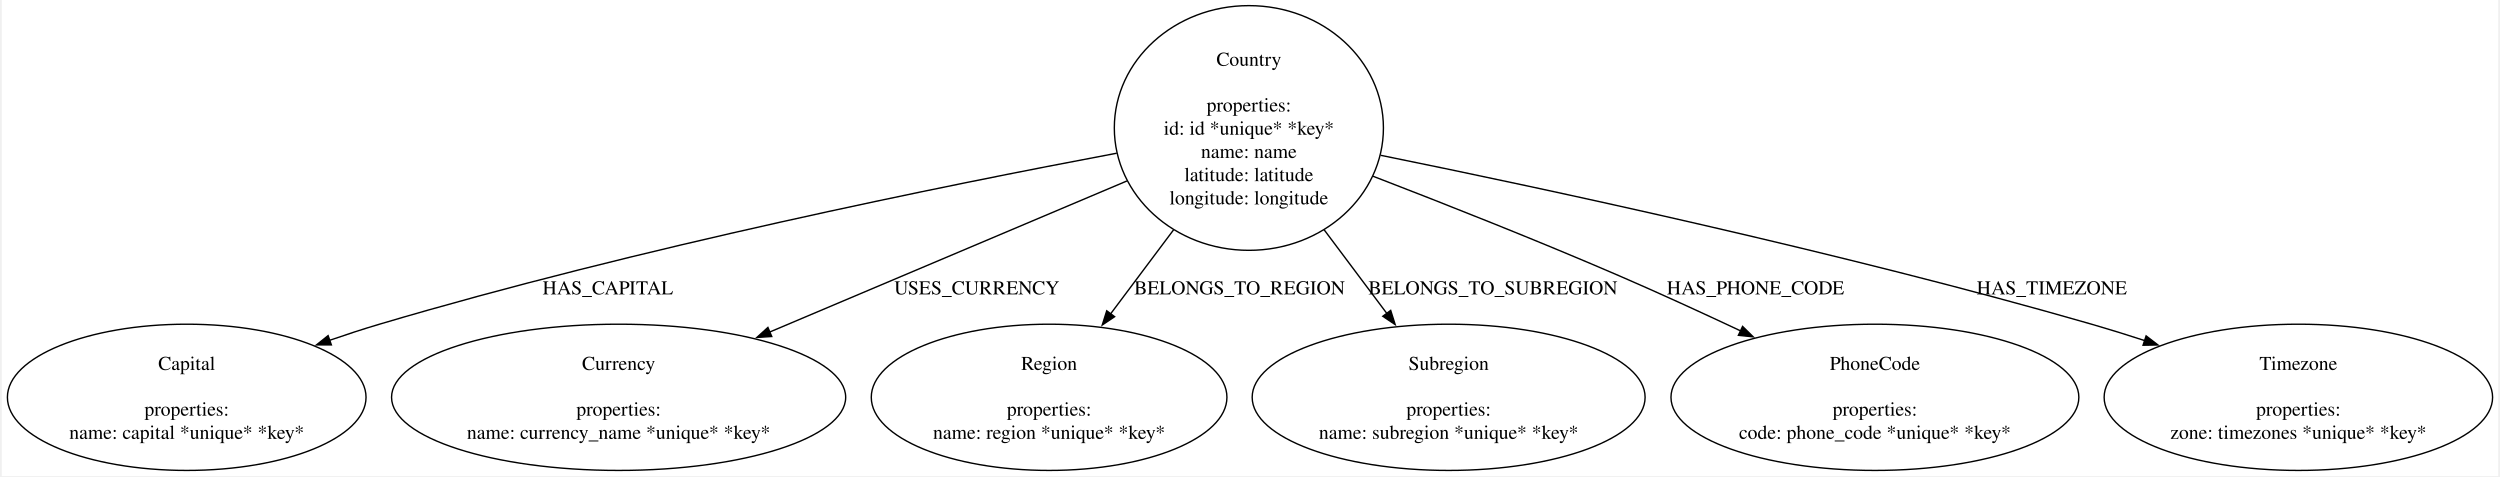
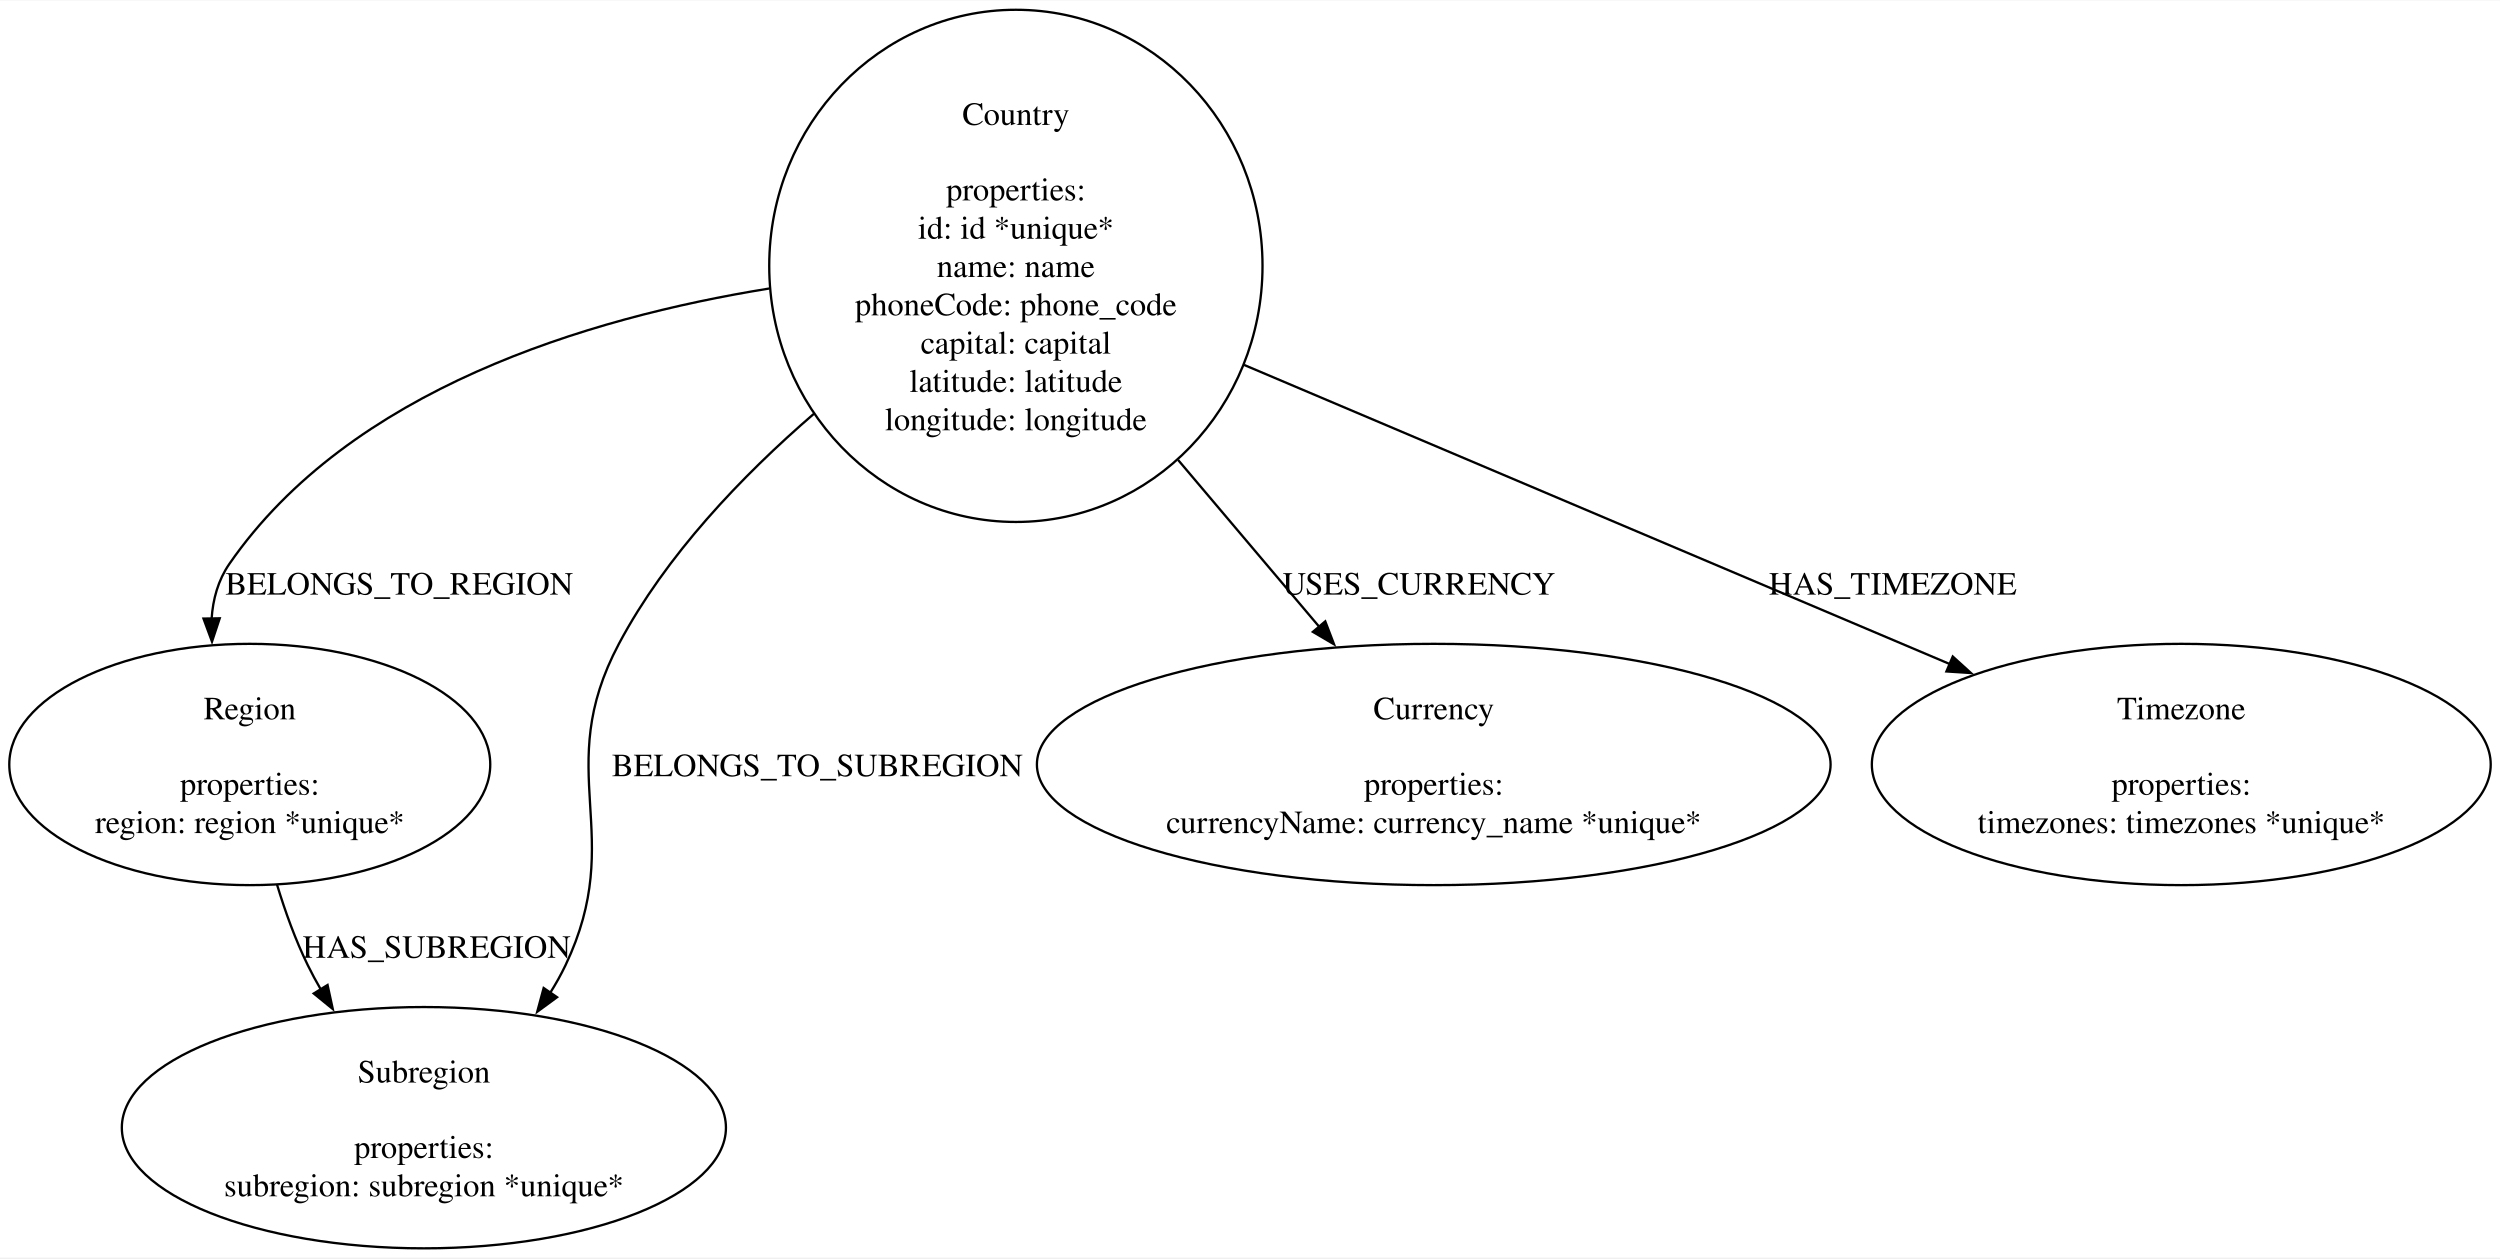
- <svg xmlns="http://www.w3.org/2000/svg" width="1775pt" height="338pt" viewBox="0.00 0.00 1774.52 338.39">
-   <g id="graph0" class="graph" transform="scale(1 1) rotate(0) translate(4 334.39)">
-     <polygon fill="white" stroke="none" points="-4,4 -4,-334.39 1770.52,-334.39 1770.52,4 -4,4" />
+ <svg xmlns="http://www.w3.org/2000/svg" width="1077pt" height="542pt" viewBox="0.00 0.00 1076.88 541.51">
+   <g id="graph0" class="graph" transform="scale(1 1) rotate(0) translate(4 537.51)">
+     <polygon fill="white" stroke="none" points="-4,4 -4,-537.51 1072.88,-537.51 1072.88,4 -4,4" />
    <g id="node1" class="node">
-       <ellipse fill="none" stroke="black" cx="882.46" cy="-243.42" rx="95.64" ry="86.97" />
-       <text text-anchor="middle" x="882.46" y="-287.62" font-family="Times,serif" font-size="14.00">Country</text>
-       <text text-anchor="middle" x="882.46" y="-255.12" font-family="Times,serif" font-size="14.00">properties:</text>
-       <text text-anchor="middle" x="882.46" y="-238.62" font-family="Times,serif" font-size="14.00">id: id *unique* *key*</text>
-       <text text-anchor="middle" x="882.46" y="-222.12" font-family="Times,serif" font-size="14.00">name: name</text>
-       <text text-anchor="middle" x="882.46" y="-205.62" font-family="Times,serif" font-size="14.00">latitude: latitude</text>
-       <text text-anchor="middle" x="882.46" y="-189.12" font-family="Times,serif" font-size="14.00">longitude: longitude</text>
+       <ellipse fill="none" stroke="black" cx="433.59" cy="-423.2" rx="106.24" ry="110.31" />
+       <text text-anchor="middle" x="433.59" y="-483.9" font-family="Times,serif" font-size="14.00">Country</text>
+       <text text-anchor="middle" x="433.59" y="-451.4" font-family="Times,serif" font-size="14.00">properties:</text>
+       <text text-anchor="middle" x="433.59" y="-434.9" font-family="Times,serif" font-size="14.00">id: id *unique*</text>
+       <text text-anchor="middle" x="433.59" y="-418.4" font-family="Times,serif" font-size="14.00">name: name</text>
+       <text text-anchor="middle" x="433.59" y="-401.9" font-family="Times,serif" font-size="14.00">phoneCode: phone_code</text>
+       <text text-anchor="middle" x="433.59" y="-385.4" font-family="Times,serif" font-size="14.00">capital: capital</text>
+       <text text-anchor="middle" x="433.59" y="-368.9" font-family="Times,serif" font-size="14.00">latitude: latitude</text>
+       <text text-anchor="middle" x="433.59" y="-352.4" font-family="Times,serif" font-size="14.00">longitude: longitude</text>
    </g>
    <g id="node2" class="node">
-       <ellipse fill="none" stroke="black" cx="127.46" cy="-51.97" rx="127.46" ry="51.97" />
-       <text text-anchor="middle" x="127.46" y="-71.42" font-family="Times,serif" font-size="14.00">Capital</text>
-       <text text-anchor="middle" x="127.46" y="-38.92" font-family="Times,serif" font-size="14.00">properties:</text>
-       <text text-anchor="middle" x="127.46" y="-22.42" font-family="Times,serif" font-size="14.00">name: capital *unique* *key*</text>
+       <ellipse fill="none" stroke="black" cx="103.59" cy="-208.42" rx="103.59" ry="51.97" />
+       <text text-anchor="middle" x="103.59" y="-227.87" font-family="Times,serif" font-size="14.00">Region</text>
+       <text text-anchor="middle" x="103.59" y="-195.37" font-family="Times,serif" font-size="14.00">properties:</text>
+       <text text-anchor="middle" x="103.59" y="-178.87" font-family="Times,serif" font-size="14.00">region: region *unique*</text>
    </g>
    <g id="edge1" class="edge">
-       <path fill="none" stroke="black" d="M788.52,-225.49C666.51,-202.57 447.48,-158.22 264.46,-103.94 252.91,-100.52 240.93,-96.61 229.08,-92.52" />
-       <polygon fill="black" stroke="black" points="230.28,-89.23 219.68,-89.22 227.96,-95.83 230.28,-89.23" />
-       <text text-anchor="middle" x="426.83" y="-125.14" font-family="Times,serif" font-size="14.00">HAS_CAPITAL</text>
+       <path fill="none" stroke="black" d="M327.42,-413.46C248.84,-400.79 146.79,-369.91 94.84,-294.89 89.94,-287.81 87.69,-279.58 87.15,-271.08" />
+       <polygon fill="black" stroke="black" points="90.65,-271.39 87.32,-261.33 83.65,-271.27 90.65,-271.39" />
+       <text text-anchor="middle" x="167.97" y="-281.59" font-family="Times,serif" font-size="14.00">BELONGS_TO_REGION</text>
    </g>
    <g id="node3" class="node">
-       <ellipse fill="none" stroke="black" cx="434.46" cy="-51.97" rx="161.4" ry="51.97" />
-       <text text-anchor="middle" x="434.46" y="-71.42" font-family="Times,serif" font-size="14.00">Currency</text>
-       <text text-anchor="middle" x="434.46" y="-38.92" font-family="Times,serif" font-size="14.00">properties:</text>
-       <text text-anchor="middle" x="434.46" y="-22.42" font-family="Times,serif" font-size="14.00">name: currency_name *unique* *key*</text>
+       <ellipse fill="none" stroke="black" cx="178.59" cy="-51.97" rx="130.11" ry="51.97" />
+       <text text-anchor="middle" x="178.59" y="-71.42" font-family="Times,serif" font-size="14.00">Subregion</text>
+       <text text-anchor="middle" x="178.59" y="-38.92" font-family="Times,serif" font-size="14.00">properties:</text>
+       <text text-anchor="middle" x="178.59" y="-22.42" font-family="Times,serif" font-size="14.00">subregion: subregion *unique*</text>
    </g>
    <g id="edge2" class="edge">
-       <path fill="none" stroke="black" d="M795.81,-205.78C723.27,-175.1 619.42,-131.19 541.66,-98.3" />
-       <polygon fill="black" stroke="black" points="543.31,-95.2 532.74,-94.53 540.58,-101.65 543.31,-95.2" />
-       <text text-anchor="middle" x="689.08" y="-125.14" font-family="Times,serif" font-size="14.00">USES_CURRENCY</text>
+       <path fill="none" stroke="black" d="M346.77,-359.65C315.44,-332.63 282.84,-298.46 262.59,-260.39 233.3,-205.32 266.41,-178.26 239.59,-121.94 237.67,-117.92 235.45,-113.95 233.01,-110.08" />
+       <polygon fill="black" stroke="black" points="235.95,-108.18 227.41,-101.91 230.18,-112.14 235.95,-108.18" />
+       <text text-anchor="middle" x="348.09" y="-203.37" font-family="Times,serif" font-size="14.00">BELONGS_TO_SUBREGION</text>
    </g>
    <g id="node4" class="node">
-       <ellipse fill="none" stroke="black" cx="740.46" cy="-51.97" rx="126.4" ry="51.97" />
-       <text text-anchor="middle" x="740.46" y="-71.42" font-family="Times,serif" font-size="14.00">Region</text>
-       <text text-anchor="middle" x="740.46" y="-38.92" font-family="Times,serif" font-size="14.00">properties:</text>
-       <text text-anchor="middle" x="740.46" y="-22.42" font-family="Times,serif" font-size="14.00">name: region *unique* *key*</text>
+       <ellipse fill="none" stroke="black" cx="613.59" cy="-208.42" rx="170.94" ry="51.97" />
+       <text text-anchor="middle" x="613.59" y="-227.87" font-family="Times,serif" font-size="14.00">Currency</text>
+       <text text-anchor="middle" x="613.59" y="-195.37" font-family="Times,serif" font-size="14.00">properties:</text>
+       <text text-anchor="middle" x="613.59" y="-178.87" font-family="Times,serif" font-size="14.00">currencyName: currency_name *unique*</text>
    </g>
    <g id="edge3" class="edge">
-       <path fill="none" stroke="black" d="M828.97,-171.07C814.18,-151.33 798.3,-130.14 784.13,-111.24" />
-       <polygon fill="black" stroke="black" points="787.03,-109.28 778.24,-103.38 781.43,-113.48 787.03,-109.28" />
-       <text text-anchor="middle" x="875.83" y="-125.14" font-family="Times,serif" font-size="14.00">BELONGS_TO_REGION</text>
+       <path fill="none" stroke="black" d="M503.44,-339.63C523.77,-315.6 545.54,-289.86 564.32,-267.66" />
+       <polygon fill="black" stroke="black" points="566.86,-270.08 570.65,-260.18 561.52,-265.55 566.86,-270.08" />
+       <text text-anchor="middle" x="607.22" y="-281.59" font-family="Times,serif" font-size="14.00">USES_CURRENCY</text>
    </g>
    <g id="node5" class="node">
-       <ellipse fill="none" stroke="black" cx="1024.46" cy="-51.97" rx="139.65" ry="51.97" />
-       <text text-anchor="middle" x="1024.46" y="-71.42" font-family="Times,serif" font-size="14.00">Subregion</text>
-       <text text-anchor="middle" x="1024.46" y="-38.92" font-family="Times,serif" font-size="14.00">properties:</text>
-       <text text-anchor="middle" x="1024.46" y="-22.42" font-family="Times,serif" font-size="14.00">name: subregion *unique* *key*</text>
+       <ellipse fill="none" stroke="black" cx="935.59" cy="-208.42" rx="133.29" ry="51.97" />
+       <text text-anchor="middle" x="935.59" y="-227.87" font-family="Times,serif" font-size="14.00">Timezone</text>
+       <text text-anchor="middle" x="935.59" y="-195.37" font-family="Times,serif" font-size="14.00">properties:</text>
+       <text text-anchor="middle" x="935.59" y="-178.87" font-family="Times,serif" font-size="14.00">timezones: timezones *unique*</text>
    </g>
    <g id="edge4" class="edge">
-       <path fill="none" stroke="black" d="M935.94,-171.07C950.67,-151.42 966.47,-130.34 980.59,-111.5" />
-       <polygon fill="black" stroke="black" points="983.26,-113.76 986.46,-103.66 977.66,-109.57 983.26,-113.76" />
-       <text text-anchor="middle" x="1055.96" y="-125.14" font-family="Times,serif" font-size="14.00">BELONGS_TO_SUBREGION</text>
-     </g>
-     <g id="node6" class="node">
-       <ellipse fill="none" stroke="black" cx="1327.46" cy="-51.97" rx="144.96" ry="51.97" />
-       <text text-anchor="middle" x="1327.46" y="-71.42" font-family="Times,serif" font-size="14.00">PhoneCode</text>
-       <text text-anchor="middle" x="1327.46" y="-38.92" font-family="Times,serif" font-size="14.00">properties:</text>
-       <text text-anchor="middle" x="1327.46" y="-22.42" font-family="Times,serif" font-size="14.00">code: phone_code *unique* *key*</text>
+       <path fill="none" stroke="black" d="M531.87,-380.54C619.64,-343.34 747.61,-289.1 835.83,-251.7" />
+       <polygon fill="black" stroke="black" points="837.15,-254.94 844.99,-247.82 834.42,-248.5 837.15,-254.94" />
+       <text text-anchor="middle" x="811.34" y="-281.59" font-family="Times,serif" font-size="14.00">HAS_TIMEZONE</text>
    </g>
    <g id="edge5" class="edge">
-       <path fill="none" stroke="black" d="M970.69,-209.12C1022.01,-189.36 1087.76,-163.37 1145.46,-138.44 1173.85,-126.18 1204.4,-112.16 1232.2,-99.08" />
-       <polygon fill="black" stroke="black" points="1233.4,-102.38 1240.95,-94.95 1230.41,-96.05 1233.4,-102.38" />
-       <text text-anchor="middle" x="1242.58" y="-125.14" font-family="Times,serif" font-size="14.00">HAS_PHONE_CODE</text>
-     </g>
-     <g id="node7" class="node">
-       <ellipse fill="none" stroke="black" cx="1628.46" cy="-51.97" rx="138.06" ry="51.97" />
-       <text text-anchor="middle" x="1628.46" y="-71.42" font-family="Times,serif" font-size="14.00">Timezone</text>
-       <text text-anchor="middle" x="1628.46" y="-38.92" font-family="Times,serif" font-size="14.00">properties:</text>
-       <text text-anchor="middle" x="1628.46" y="-22.42" font-family="Times,serif" font-size="14.00">zone: timezones *unique* *key*</text>
-     </g>
-     <g id="edge6" class="edge">
-       <path fill="none" stroke="black" d="M976.11,-224C1094.68,-199.94 1304.79,-154.84 1481.46,-103.94 1493.83,-100.38 1506.68,-96.38 1519.42,-92.22" />
-       <polygon fill="black" stroke="black" points="1520.24,-95.64 1528.64,-89.18 1518.05,-88.99 1520.24,-95.64" />
-       <text text-anchor="middle" x="1453.21" y="-125.14" font-family="Times,serif" font-size="14.00">HAS_TIMEZONE</text>
+       <path fill="none" stroke="black" d="M115.34,-156.62C118.89,-144.94 123.28,-132.77 128.59,-121.94 130.3,-118.45 132.19,-114.95 134.2,-111.48" />
+       <polygon fill="black" stroke="black" points="137.1,-113.44 139.35,-103.08 131.14,-109.78 137.1,-113.44" />
+       <text text-anchor="middle" x="184.09" y="-125.14" font-family="Times,serif" font-size="14.00">HAS_SUBREGION</text>
    </g>
  </g>
</svg>
